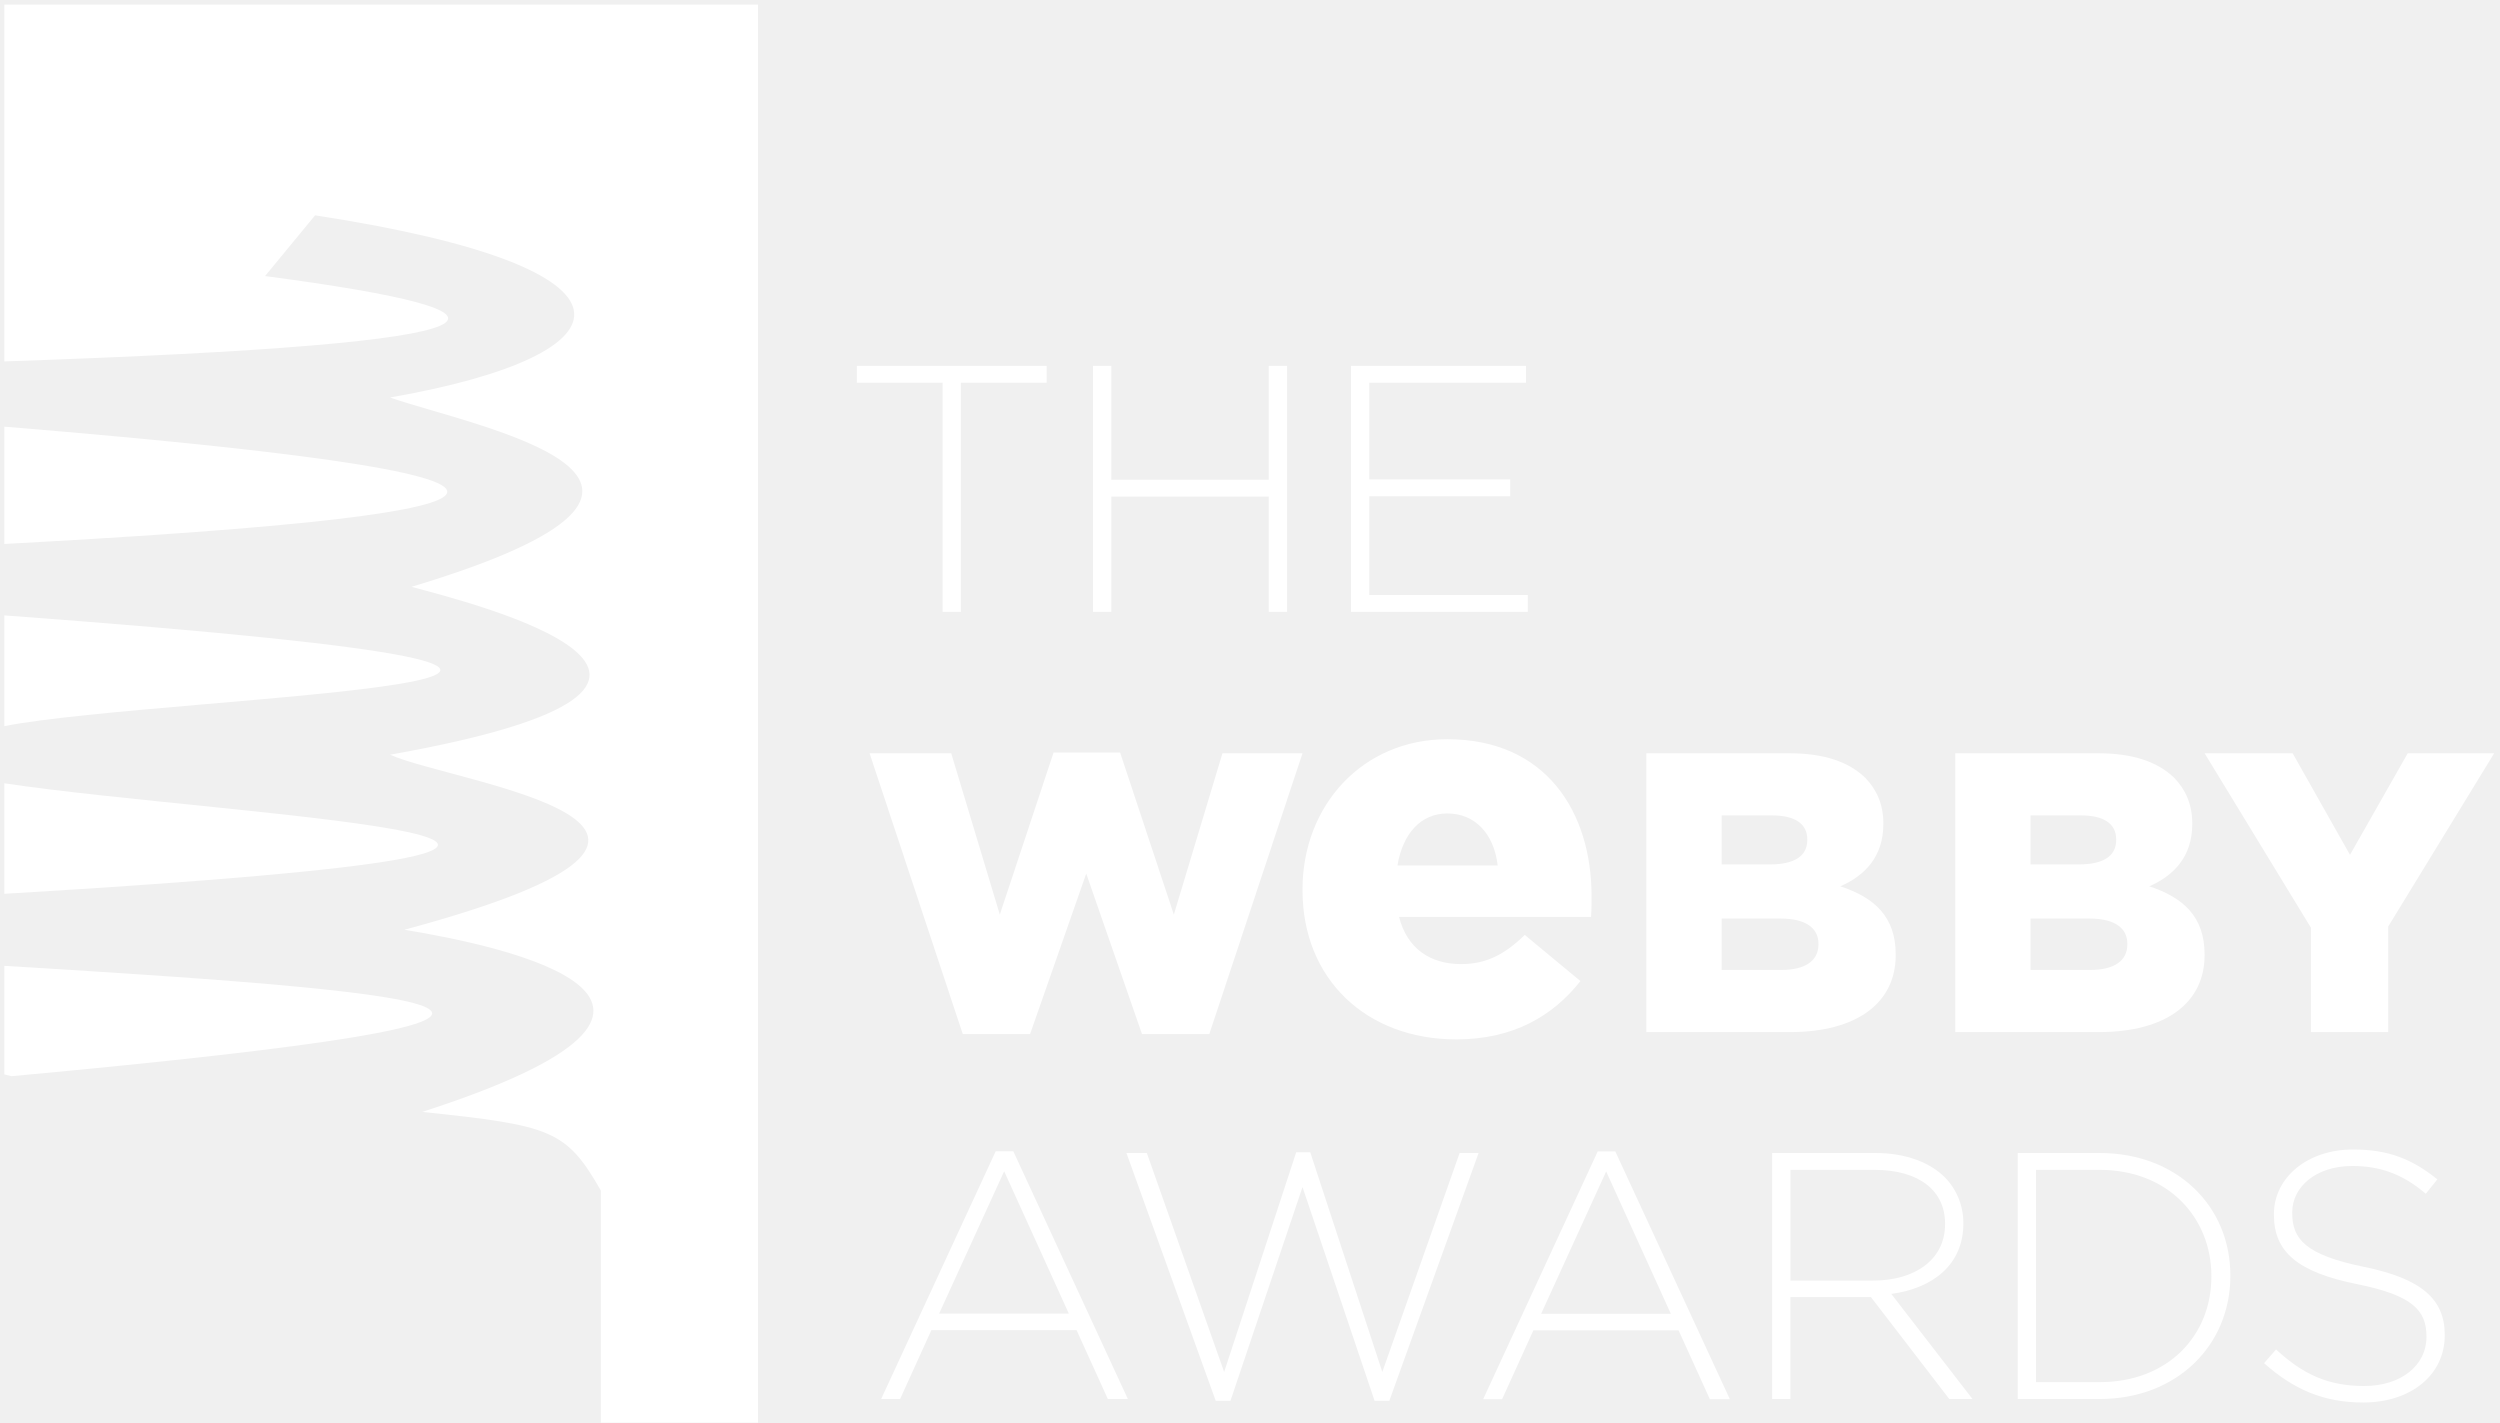
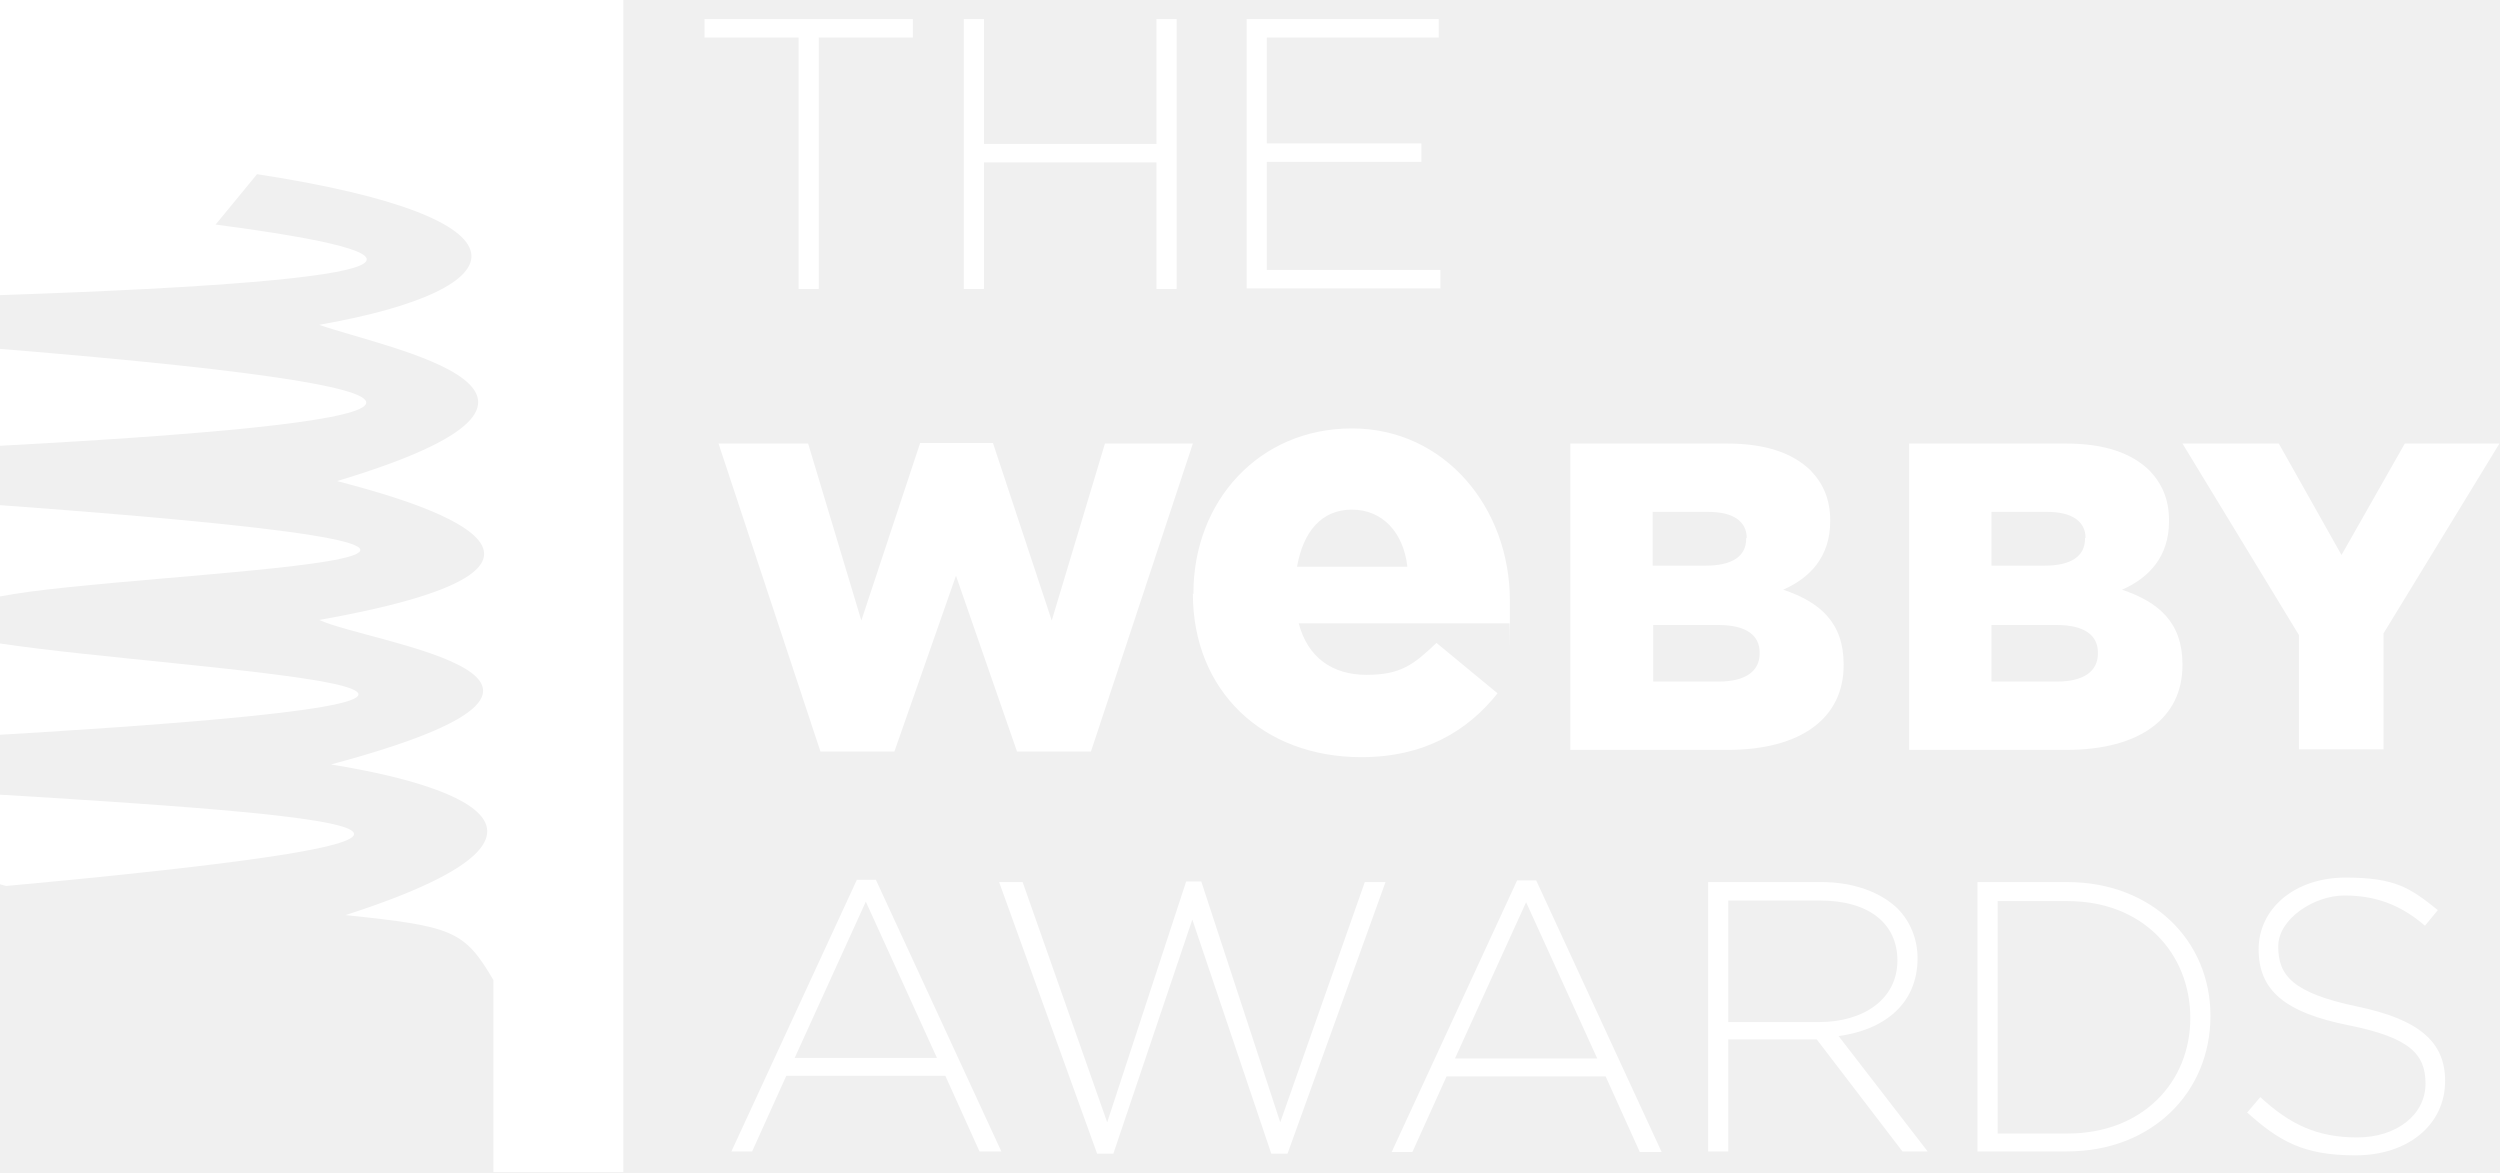
- <svg xmlns="http://www.w3.org/2000/svg" width="369" height="210" viewBox="0 0 369 210" fill="none">
-   <g clip-path="url(#clip0_45_25)">
-     <path d="M0.636 115.613V131.925C126.854 124.418 32.986 120.52 0.636 115.613Z" fill="white" />
-     <path d="M0.636 142.564V158.581L1.691 158.845C97.849 149.97 70.248 146.736 0.636 142.564Z" fill="white" />
-     <path d="M0.636 0.675V53.345C79.774 50.669 80.165 46.183 39.124 40.745L46.506 31.782C97.176 39.558 93.963 52.294 57.578 58.672C69.77 62.959 112.985 70.905 60.741 86.615C69.243 88.925 117.187 100.793 57.578 111.395C67.022 115.66 117.134 121.777 59.686 137.23C74.561 139.673 112.786 147.822 62.323 164.119C81.401 166.115 83.558 166.777 88.684 175.719V209.988H111.882V0.675H0.636Z" fill="white" />
-     <path d="M0.636 90.833V107.178C24.378 102.508 132.748 100.613 0.636 90.833Z" fill="white" />
-     <path d="M0.636 62.977V80.288C74.827 76.298 99.893 71.129 0.636 62.977Z" fill="white" />
-     <path d="M139.129 56.489H126.471V54H154.483V56.489H141.828V90.312H139.129V56.489Z" fill="white" />
-     <path d="M161.332 54H164.03V70.808H187.27V54H189.968V90.312H187.27V73.296H164.03V90.312H161.332V54Z" fill="white" />
-     <path d="M199.409 54H225.242V56.489H202.107V70.755H222.908V73.246H202.107V87.823H225.502V90.312H199.408L199.409 54Z" fill="white" />
-     <path d="M128.349 111.184H140.399L147.573 134.993L155.509 111.069H165.327L173.26 134.993L180.434 111.184H192.251L178.495 152.629H168.559L160.328 128.94L152.04 152.629H142.104L128.349 111.184Z" fill="white" />
-     <path d="M192.252 131.418V131.262C192.252 118.895 201.098 109.11 213.624 109.11C228.185 109.11 234.915 119.835 234.915 132.28C234.915 133.219 234.915 134.315 234.838 135.335H206.501C207.674 139.952 211.041 142.3 215.657 142.3C219.261 142.3 222 140.97 225.053 137.995L233.27 144.806C229.201 149.97 223.331 153.415 214.955 153.415C201.648 153.415 192.252 144.493 192.252 131.419V131.418ZM221.058 127.74C220.511 123.041 217.695 120.066 213.624 120.066C209.707 120.066 207.049 123.041 206.265 127.74H221.058Z" fill="white" />
-     <path d="M243.004 111.184H264.109C269.283 111.184 272.927 112.477 275.338 114.83C276.982 116.533 277.982 118.709 277.982 121.531V121.648C277.982 126.41 275.277 129.232 271.632 130.82C276.631 132.465 279.806 135.287 279.806 140.873V140.988C279.806 148.045 274.044 152.336 264.226 152.336H243.002V111.184H243.004ZM266.754 123.883C266.754 121.59 264.934 120.356 261.583 120.356H254.115V127.586H261.289C264.758 127.586 266.754 126.41 266.754 124V123.883ZM262.815 135.58H254.115V143.164H262.933C266.459 143.164 268.402 141.812 268.402 139.402V139.285C268.402 137.051 266.635 135.58 262.815 135.58Z" fill="white" />
-     <path d="M288.599 111.184H309.704C314.878 111.184 318.522 112.477 320.933 114.83C322.577 116.533 323.577 118.709 323.577 121.531V121.648C323.577 126.41 320.872 129.232 317.227 130.82C322.226 132.465 325.397 135.287 325.397 140.873V140.988C325.397 148.045 319.638 152.336 309.821 152.336H288.597V111.184H288.599ZM312.349 123.883C312.349 121.59 310.529 120.356 307.178 120.356H299.71V127.586H306.884C310.349 127.586 312.349 126.41 312.349 124V123.883ZM308.41 135.58H299.71V143.164H308.528C312.054 143.164 313.996 141.812 313.996 139.402V139.285C313.996 137.051 312.233 135.58 308.41 135.58Z" fill="white" />
-     <path d="M341.095 136.934L325.399 111.184H338.393L346.857 126.174L355.381 111.184H368.141L352.498 136.758V152.336H341.096V136.934H341.095Z" fill="white" />
-     <path d="M146.968 169.922H149.562L166.472 206.494H163.517L158.9 196.326H137.474L132.857 206.494H130.057L146.967 169.922H146.968ZM157.759 193.887L148.215 172.879L138.616 193.887H157.759Z" fill="white" />
-     <path d="M166.263 170.182H169.272L180.684 202.5L191.32 170.076H193.393L204.029 202.5L215.441 170.182H218.241L205.066 206.754H202.887L192.251 175.213L181.616 206.754H179.437L166.262 170.182H166.263Z" fill="white" />
-     <path d="M235.824 169.949H238.418L255.328 206.519H252.373L247.756 196.353H226.33L221.713 206.519H218.913L235.824 169.949ZM246.614 193.914L237.07 172.906L227.471 193.914H246.614Z" fill="white" />
-     <path d="M261.569 170.182H276.821C281.283 170.182 284.863 171.582 287.042 173.76C288.754 175.473 289.791 177.91 289.791 180.504V180.607C289.791 186.675 285.278 190.154 279.155 190.982L291.138 206.494H287.713L276.146 191.451H264.267V206.494H261.569V170.182ZM276.511 189.012C282.58 189.012 287.092 185.951 287.092 180.713V180.608C287.092 175.733 283.256 172.671 276.666 172.671H264.268V189.013H276.511V189.012Z" fill="white" />
-     <path d="M297.815 170.182H309.903C321.315 170.182 329.201 178.014 329.201 188.235V188.337C329.201 198.558 321.315 206.495 309.903 206.495H297.815V170.182ZM300.514 172.67V204.004H309.904C320.019 204.004 326.399 197.104 326.399 188.442V188.337C326.399 179.728 320.019 172.671 309.904 172.671H300.514V172.67Z" fill="white" />
-     <path d="M334.178 201.203L335.942 199.18C339.94 202.864 343.622 204.574 348.964 204.574C354.408 204.574 358.144 201.514 358.144 197.365V197.26C358.144 193.422 356.124 191.192 347.877 189.532C339.163 187.768 335.63 184.811 335.63 179.311V179.208C335.63 173.813 340.562 169.665 347.303 169.665C352.598 169.665 356.071 171.116 359.752 174.073L358.043 176.2C354.618 173.243 351.193 172.1 347.201 172.1C341.858 172.1 338.332 175.162 338.332 178.948V179.053C338.332 182.891 340.305 185.225 348.91 186.988C357.312 188.699 360.845 191.709 360.845 197V197.103C360.845 202.964 355.813 207.011 348.808 207.011C342.999 207.011 338.535 205.093 334.177 201.202L334.178 201.203Z" fill="white" />
-   </g>
+ <svg xmlns="http://www.w3.org/2000/svg" id="Layer_1" data-name="Layer 1" version="1.1" viewBox="0 0 446.4 209.3">
  <defs>
-     <clipPath id="clip0_45_25">
-       <rect width="369" height="210" fill="white" />
-     </clipPath>
+     <style>
+       .cls-1 {
+         fill: #fff;
+         stroke-width: 0px;
+       }
+     </style>
  </defs>
+   <path class="cls-1" d="M0,114.9v16.3c126.2-7.5,32.4-11.4,0-16.3Z" />
+   <path class="cls-1" d="M0,141.9v16l1.1.3c96.2-8.9,68.6-12.1-1.1-16.3Z" />
+   <path class="cls-1" d="M0,0v52.7c79.1-2.7,79.5-7.2,38.5-12.6l7.4-9c50.7,7.8,47.5,20.5,11.1,26.9,12.2,4.3,55.4,12.2,3.2,27.9,8.5,2.3,56.4,14.2-3.2,24.8,9.4,4.3,59.6,10.4,2.1,25.8,14.9,2.4,53.1,10.6,2.6,26.9,19.1,2,21.2,2.7,26.4,11.6v34.3h23.2V0H0Z" />
+   <path class="cls-1" d="M0,90.2v16.3c23.7-4.7,132.1-6.6,0-16.3Z" />
+   <path class="cls-1" d="M0,62.3v17.3c74.2-4,99.3-9.2,0-17.3Z" />
+   <path class="cls-1" d="M142.6,6.7h-16.8v-3.3h37.2v3.3h-16.8v44.9h-3.6V6.7Z" />
+   <path class="cls-1" d="M172.1,3.4h3.6v22.3h30.8V3.4h3.6v48.2h-3.6v-22.6h-30.8v22.6h-3.6V3.4Z" />
+   <path class="cls-1" d="M222.6,3.4h34.3v3.3h-30.7v18.9h27.6v3.3h-27.6v19.3h31v3.3h-34.6V3.4Z" />
+   <path class="cls-1" d="M128.3,79.2h16l9.5,31.6,10.5-31.7h13l10.5,31.7,9.5-31.6h15.7l-18.2,55h-13.2l-10.9-31.4-11,31.4h-13.2l-18.2-55Z" />
+   <path class="cls-1" d="M213.1,106.1v-.2c0-16.4,11.7-29.4,28.3-29.4s28.2,14.2,28.2,30.7,0,2.7-.1,4.1h-37.6c1.6,6.1,6,9.2,12.1,9.2s8.4-1.8,12.5-5.7l10.9,9c-5.4,6.8-13.2,11.4-24.3,11.4-17.6,0-30.1-11.8-30.1-29.2h0ZM251.3,101.2c-.7-6.2-4.5-10.2-9.9-10.2s-8.7,3.9-9.8,10.2h19.6Z" />
+   <path class="cls-1" d="M280.4,79.2h28c6.9,0,11.7,1.7,14.9,4.8,2.2,2.3,3.5,5.1,3.5,8.9v.2c0,6.3-3.6,10.1-8.4,12.2,6.6,2.2,10.8,5.9,10.8,13.3v.2c0,9.4-7.6,15.1-20.7,15.1h-28.1v-54.6h0ZM311.9,96.1c0-3-2.4-4.7-6.9-4.7h-9.9v9.6h9.5c4.6,0,7.2-1.6,7.2-4.8v-.2ZM306.7,111.6h-11.5v10.1h11.7c4.7,0,7.3-1.8,7.3-5v-.2c0-3-2.3-4.9-7.4-4.9Z" />
+   <path class="cls-1" d="M340.9,79.2h28c6.9,0,11.7,1.7,14.9,4.8,2.2,2.3,3.5,5.1,3.5,8.9v.2c0,6.3-3.6,10.1-8.4,12.2,6.6,2.2,10.8,5.9,10.8,13.3v.2c0,9.4-7.6,15.1-20.7,15.1h-28.1v-54.6h0ZM372.4,96.1c0-3-2.4-4.7-6.9-4.7h-9.9v9.6h9.5c4.6,0,7.2-1.6,7.2-4.8v-.2ZM367.1,111.6h-11.5v10.1h11.7c4.7,0,7.3-1.8,7.3-5v-.2c0-3-2.3-4.9-7.4-4.9Z" />
+   <path class="cls-1" d="M410.5,113.4l-20.8-34.2h17.2l11.2,19.9,11.3-19.9h16.9l-20.7,33.9v20.7h-15.1v-20.4h0Z" />
+   <path class="cls-1" d="M153,157.1h3.4l22.4,48.5h-3.9l-6.1-13.5h-28.4l-6.1,13.5h-3.7l22.4-48.5h0ZM167.3,188.9l-12.7-27.9-12.7,27.9h25.4Z" />
+   <path class="cls-1" d="M178.6,157.5h4l15.1,42.9,14.1-43h2.7l14.1,43,15.1-42.9h3.7l-17.5,48.5h-2.9l-14.1-41.8-14.1,41.8h-2.9l-17.5-48.5h0Z" />
+   <path class="cls-1" d="M270.9,157.2h3.4l22.4,48.5h-3.9l-6.1-13.5h-28.4l-6.1,13.5h-3.7l22.4-48.5ZM285.2,189l-12.7-27.9-12.7,27.9h25.4Z" />
+   <path class="cls-1" d="M305,157.5h20.2c5.9,0,10.7,1.9,13.6,4.7,2.3,2.3,3.6,5.5,3.6,8.9h0c0,8.2-6,12.8-14.1,13.9l15.9,20.6h-4.5l-15.3-20h-15.8v20h-3.6v-48.2ZM324.8,182.5c8,0,14-4.1,14-11h0c0-6.6-5.1-10.7-13.8-10.7h-16.4v21.7h16.2Z" />
+   <path class="cls-1" d="M353.1,157.5h16c15.1,0,25.6,10.4,25.6,23.9h0c0,13.7-10.5,24.2-25.6,24.2h-16v-48.2ZM356.7,160.8v41.6h12.5c13.4,0,21.9-9.2,21.9-20.6h0c0-11.6-8.5-20.9-21.9-20.9h-12.5Z" />
+   <path class="cls-1" d="M401.3,198.6l2.3-2.7c5.3,4.9,10.2,7.2,17.3,7.2s12.2-4.1,12.2-9.6h0c0-5.2-2.7-8.2-13.6-10.4-11.6-2.3-16.2-6.3-16.2-13.6h0c0-7.3,6.5-12.8,15.5-12.8s11.6,1.9,16.5,5.8l-2.3,2.8c-4.5-3.9-9.1-5.4-14.4-5.4s-11.8,4.1-11.8,9.1h0c0,5.2,2.6,8.3,14,10.7,11.1,2.3,15.8,6.3,15.8,13.3h0c0,7.9-6.7,13.3-16,13.3s-13.6-2.5-19.4-7.7h0Z" />
</svg>
